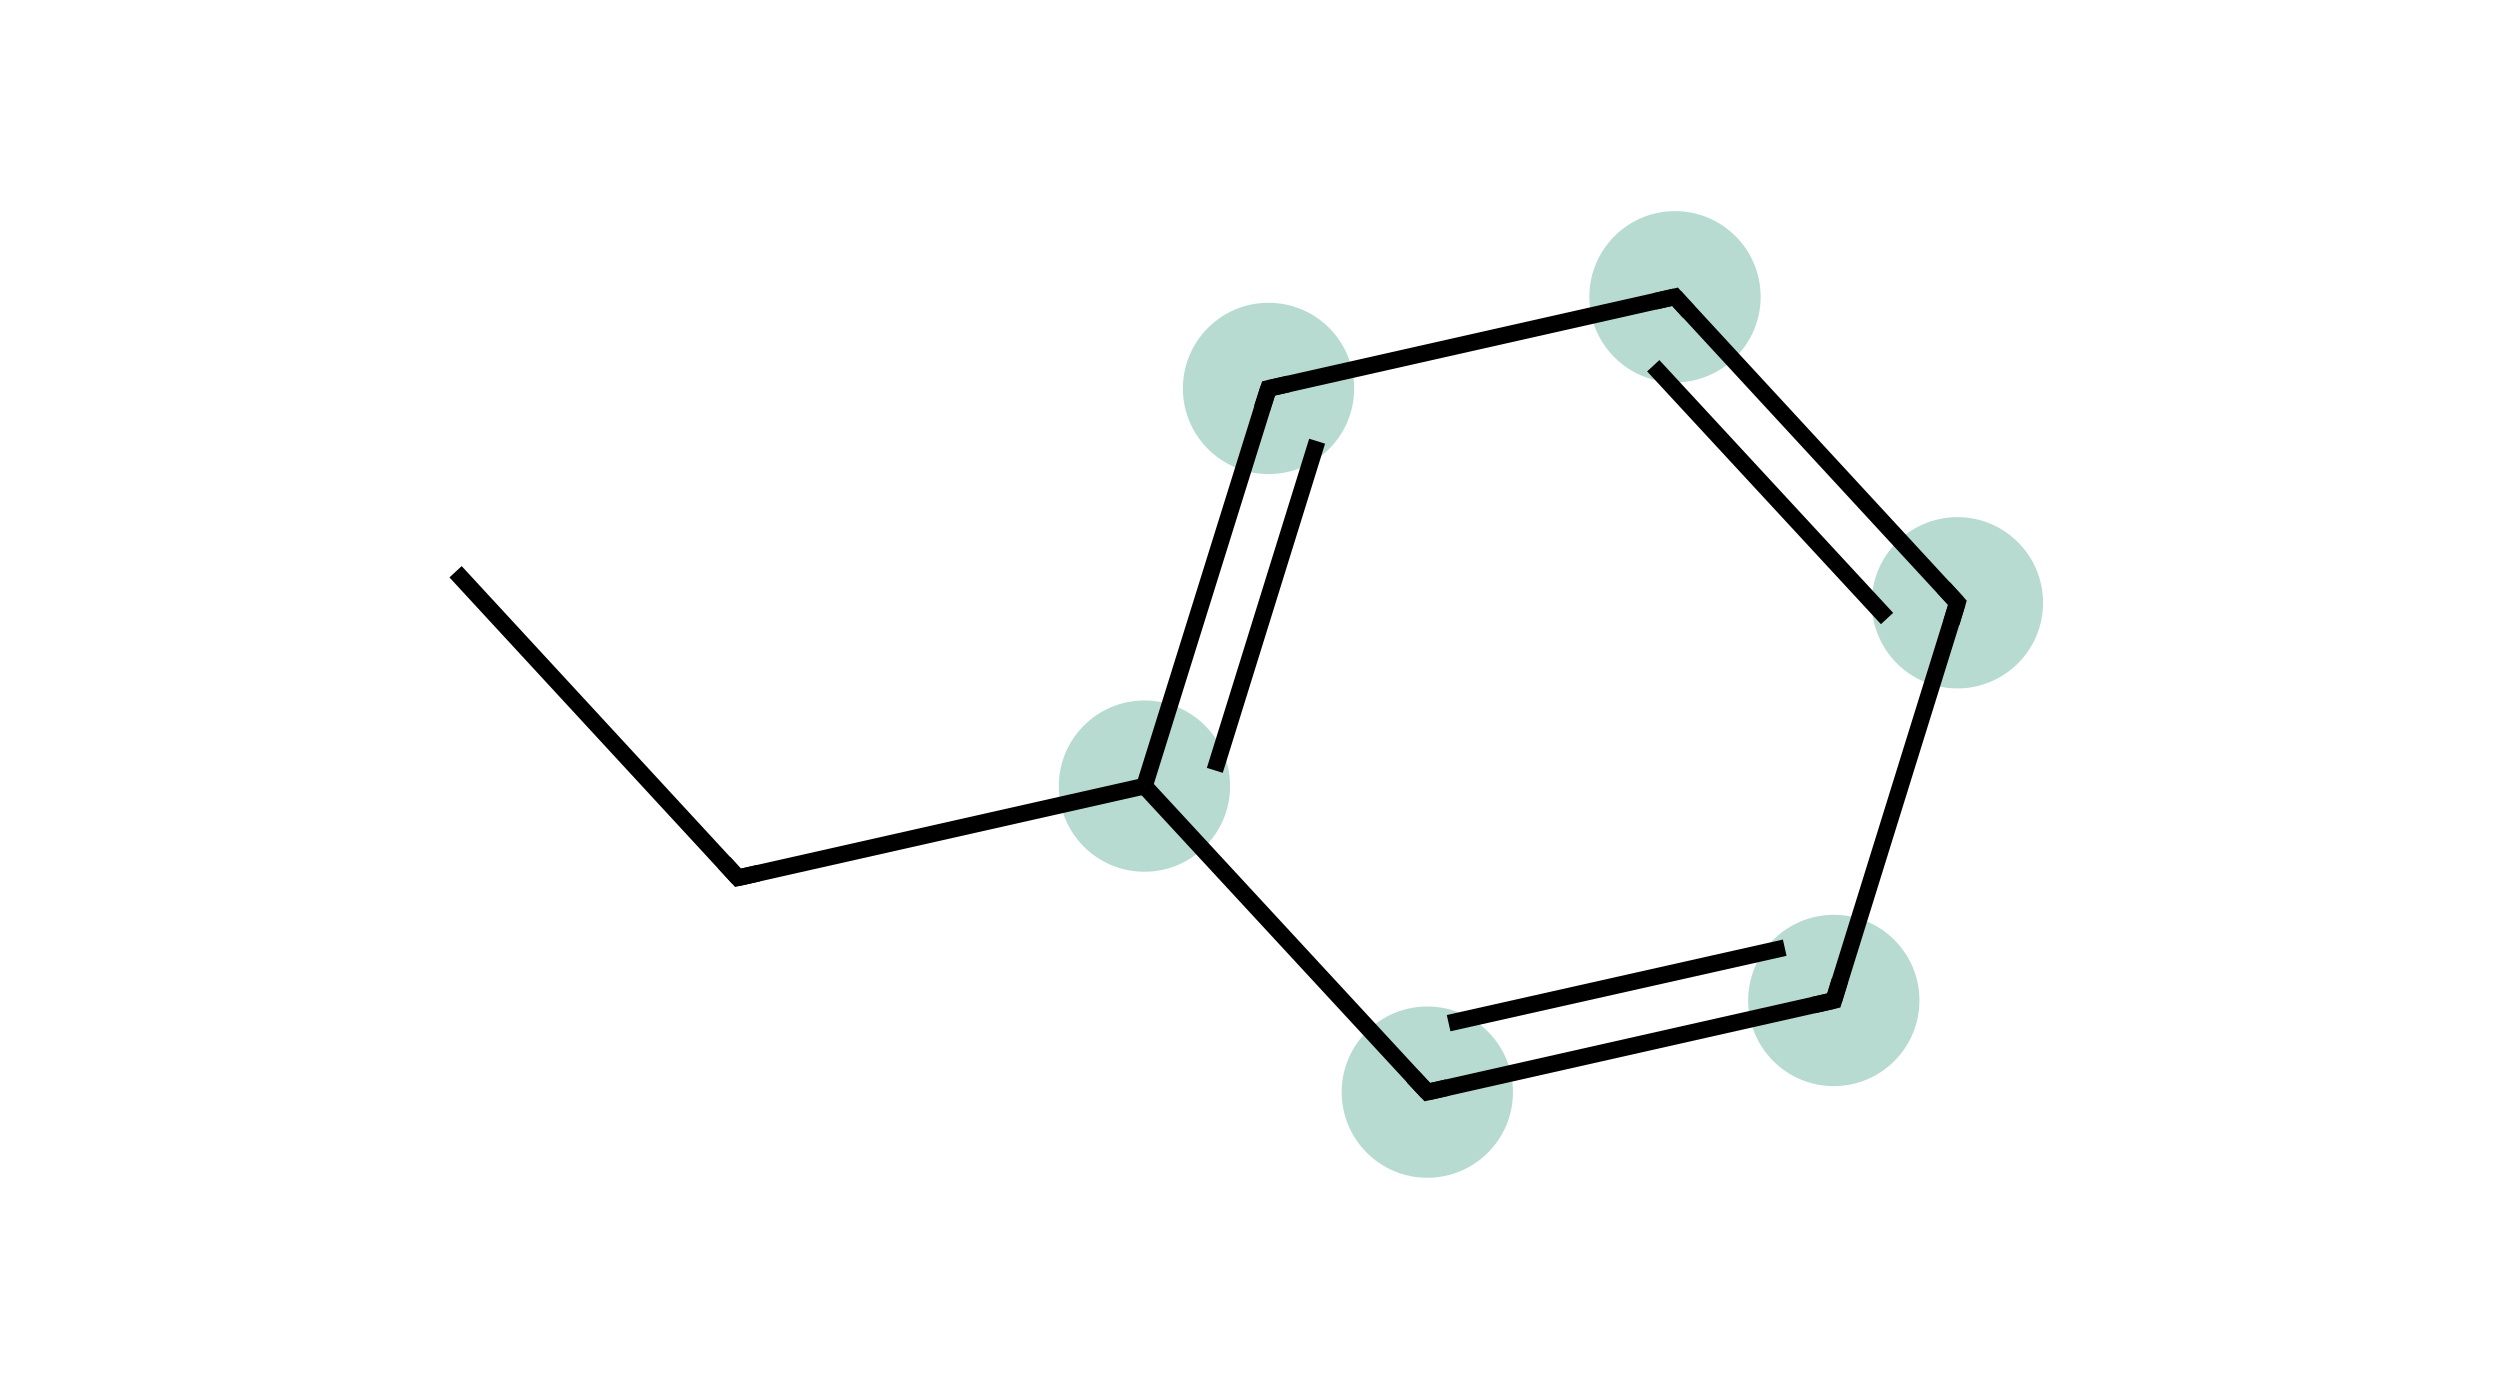
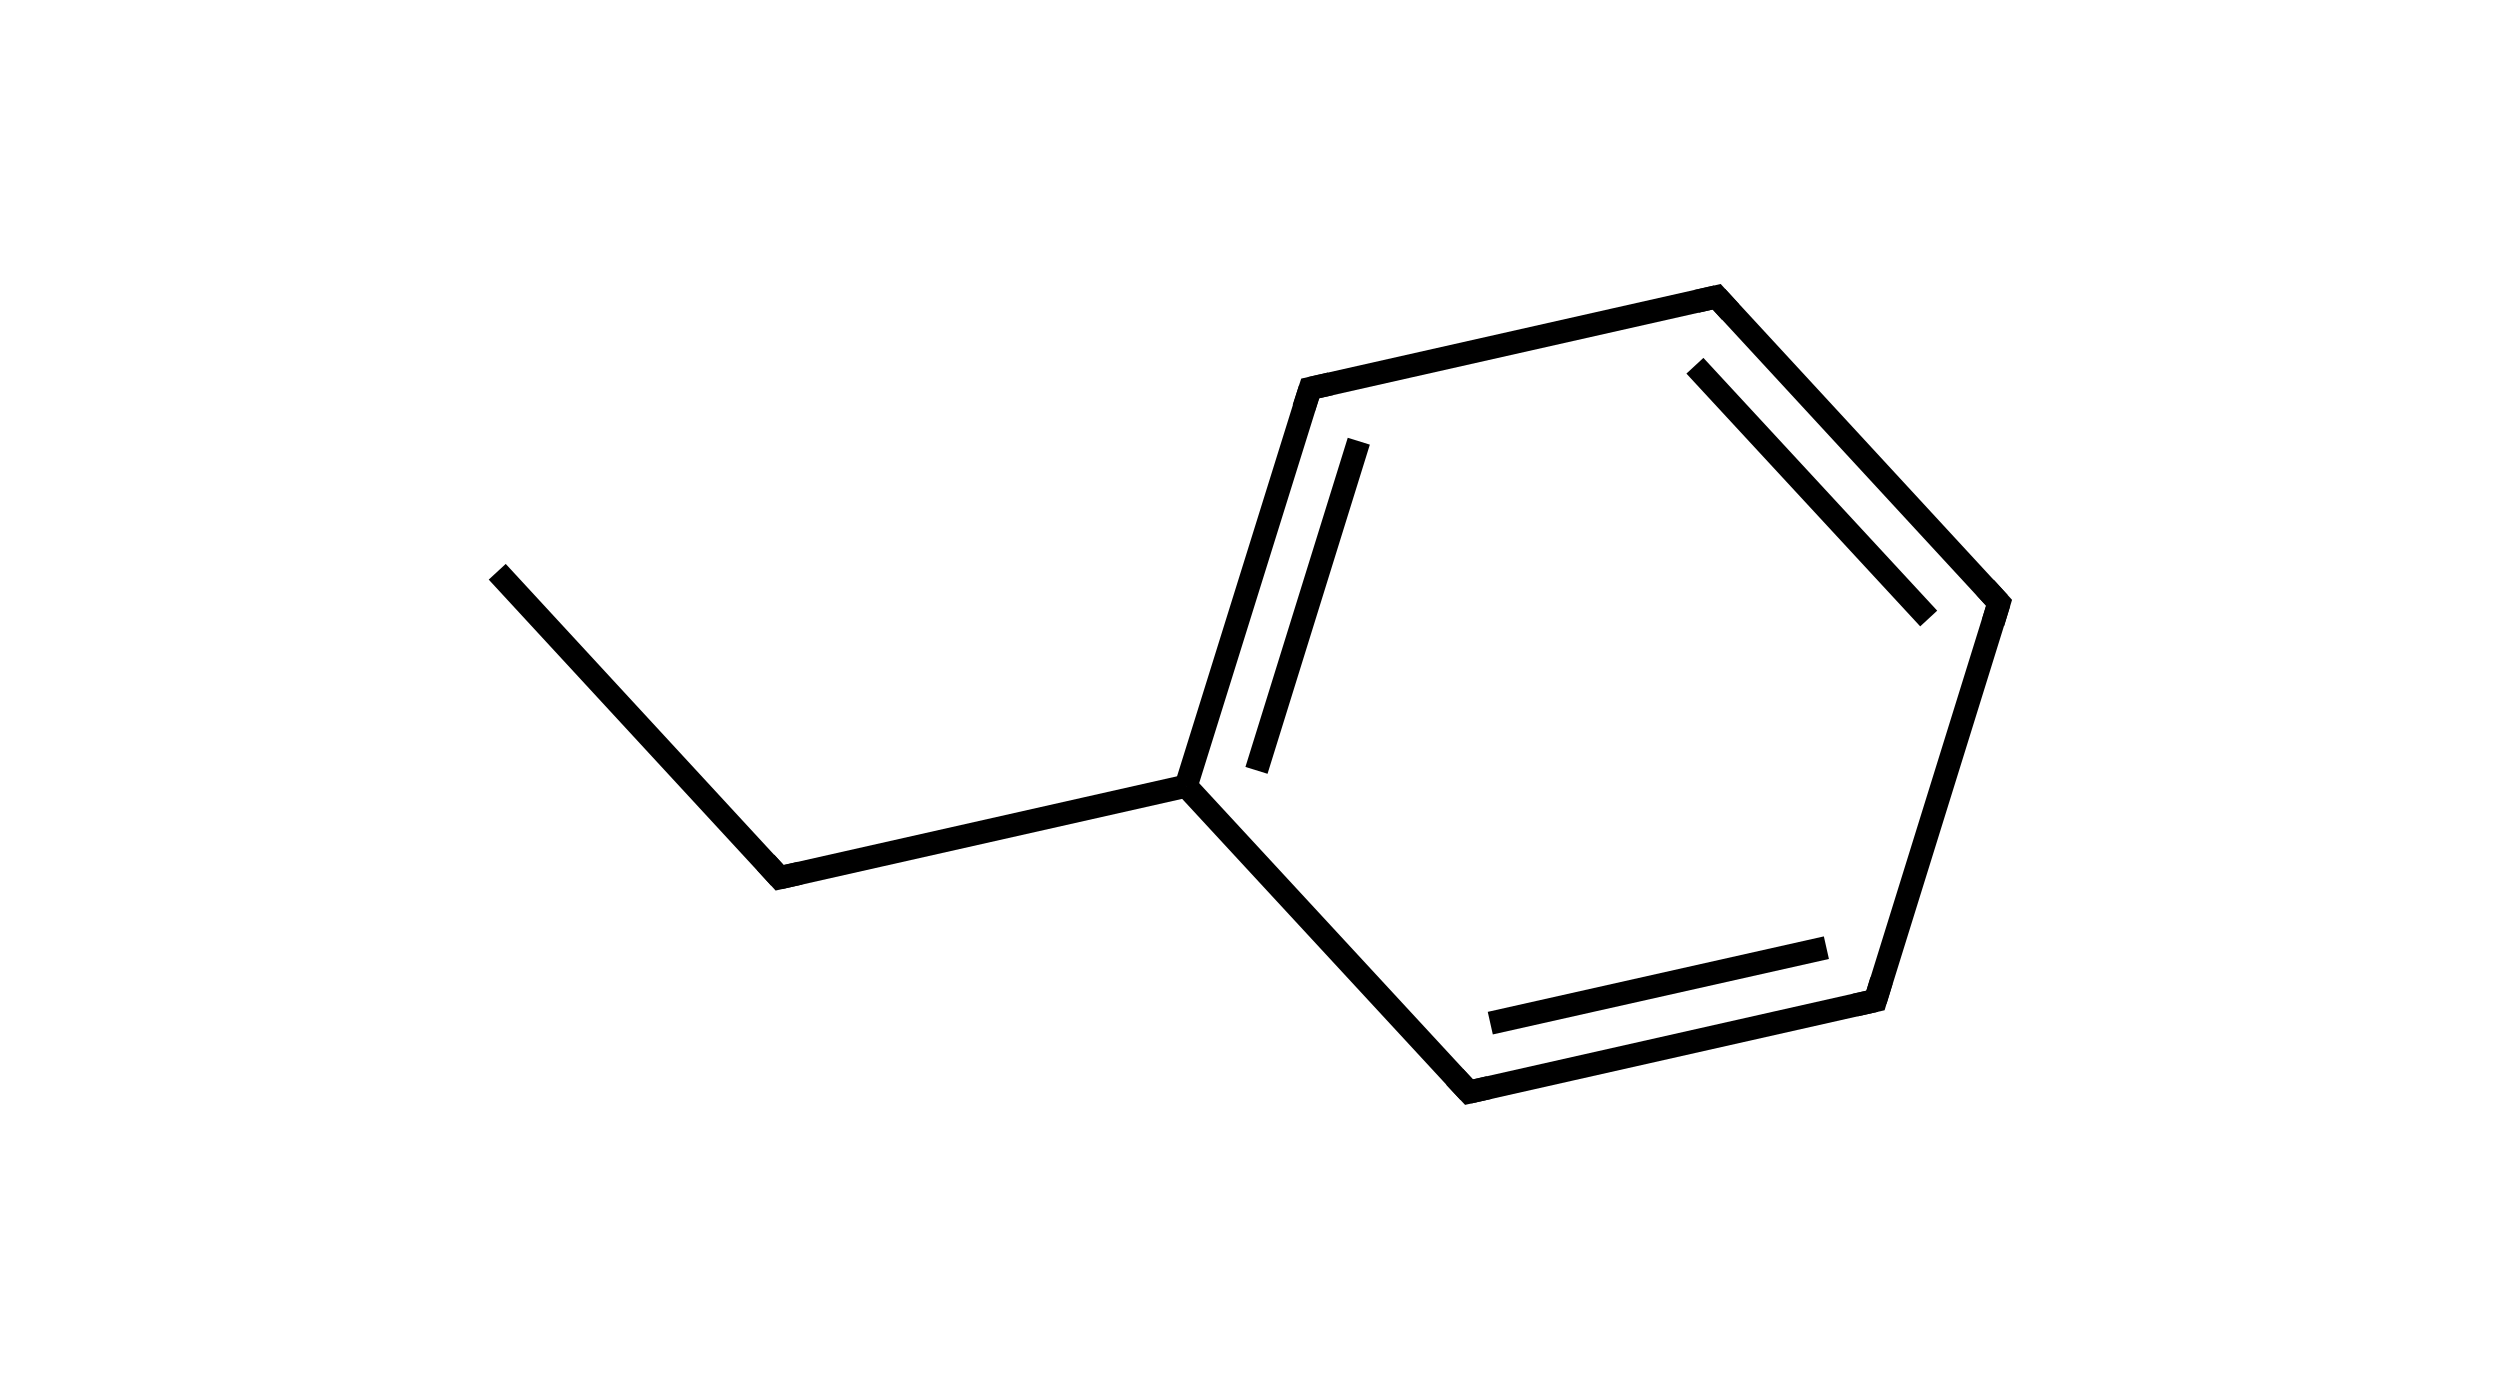
<svg xmlns="http://www.w3.org/2000/svg" version="1.1" baseProfile="full" xml:space="preserve" width="540px" height="300px" viewBox="0 0 540 300">
-   <ellipse cx="247.2" cy="169.8" rx="18.0" ry="18.0" class="atom-2" style="fill:#B7DBD1;fill-rule:evenodd;stroke:#B7DBD1;stroke-width:1.0px;stroke-linecap:butt;stroke-linejoin:miter;stroke-opacity:1" />
-   <ellipse cx="274.0" cy="83.9" rx="18.0" ry="18.0" class="atom-3" style="fill:#B7DBD1;fill-rule:evenodd;stroke:#B7DBD1;stroke-width:1.0px;stroke-linecap:butt;stroke-linejoin:miter;stroke-opacity:1" />
-   <ellipse cx="361.8" cy="64.1" rx="18.0" ry="18.0" class="atom-4" style="fill:#B7DBD1;fill-rule:evenodd;stroke:#B7DBD1;stroke-width:1.0px;stroke-linecap:butt;stroke-linejoin:miter;stroke-opacity:1" />
-   <ellipse cx="422.8" cy="130.2" rx="18.0" ry="18.0" class="atom-5" style="fill:#B7DBD1;fill-rule:evenodd;stroke:#B7DBD1;stroke-width:1.0px;stroke-linecap:butt;stroke-linejoin:miter;stroke-opacity:1" />
-   <ellipse cx="396.1" cy="216.1" rx="18.0" ry="18.0" class="atom-6" style="fill:#B7DBD1;fill-rule:evenodd;stroke:#B7DBD1;stroke-width:1.0px;stroke-linecap:butt;stroke-linejoin:miter;stroke-opacity:1" />
-   <ellipse cx="308.3" cy="235.9" rx="18.0" ry="18.0" class="atom-7" style="fill:#B7DBD1;fill-rule:evenodd;stroke:#B7DBD1;stroke-width:1.0px;stroke-linecap:butt;stroke-linejoin:miter;stroke-opacity:1" />
-   <path class="bond-0 atom-0 atom-1" d="M 98.4,123.5 L 159.4,189.6" style="fill:none;fill-rule:evenodd;stroke:#000000;stroke-width:3.6px;stroke-linecap:butt;stroke-linejoin:miter;stroke-opacity:1" />
-   <path class="bond-1 atom-1 atom-2" d="M 159.4,189.6 L 247.2,169.8" style="fill:none;fill-rule:evenodd;stroke:#000000;stroke-width:3.6px;stroke-linecap:butt;stroke-linejoin:miter;stroke-opacity:1" />
-   <path class="bond-2 atom-2 atom-3" d="M 247.2,169.8 L 274.0,83.9" style="fill:none;fill-rule:evenodd;stroke:#000000;stroke-width:3.6px;stroke-linecap:butt;stroke-linejoin:miter;stroke-opacity:1" />
-   <path class="bond-2 atom-2 atom-3" d="M 262.4,166.4 L 284.5,95.3" style="fill:none;fill-rule:evenodd;stroke:#000000;stroke-width:3.6px;stroke-linecap:butt;stroke-linejoin:miter;stroke-opacity:1" />
-   <path class="bond-3 atom-3 atom-4" d="M 274.0,83.9 L 361.8,64.1" style="fill:none;fill-rule:evenodd;stroke:#000000;stroke-width:3.6px;stroke-linecap:butt;stroke-linejoin:miter;stroke-opacity:1" />
-   <path class="bond-4 atom-4 atom-5" d="M 361.8,64.1 L 422.8,130.2" style="fill:none;fill-rule:evenodd;stroke:#000000;stroke-width:3.6px;stroke-linecap:butt;stroke-linejoin:miter;stroke-opacity:1" />
-   <path class="bond-4 atom-4 atom-5" d="M 357.1,79.0 L 407.6,133.6" style="fill:none;fill-rule:evenodd;stroke:#000000;stroke-width:3.6px;stroke-linecap:butt;stroke-linejoin:miter;stroke-opacity:1" />
-   <path class="bond-5 atom-5 atom-6" d="M 422.8,130.2 L 396.1,216.1" style="fill:none;fill-rule:evenodd;stroke:#000000;stroke-width:3.6px;stroke-linecap:butt;stroke-linejoin:miter;stroke-opacity:1" />
-   <path class="bond-6 atom-6 atom-7" d="M 396.1,216.1 L 308.3,235.9" style="fill:none;fill-rule:evenodd;stroke:#000000;stroke-width:3.6px;stroke-linecap:butt;stroke-linejoin:miter;stroke-opacity:1" />
-   <path class="bond-6 atom-6 atom-7" d="M 385.5,204.7 L 312.9,221.0" style="fill:none;fill-rule:evenodd;stroke:#000000;stroke-width:3.6px;stroke-linecap:butt;stroke-linejoin:miter;stroke-opacity:1" />
-   <path class="bond-7 atom-7 atom-2" d="M 308.3,235.9 L 247.2,169.8" style="fill:none;fill-rule:evenodd;stroke:#000000;stroke-width:3.6px;stroke-linecap:butt;stroke-linejoin:miter;stroke-opacity:1" />
-   <path d="M 156.4,186.3 L 159.4,189.6 L 163.8,188.6" style="fill:none;stroke:#000000;stroke-width:3.6px;stroke-linecap:butt;stroke-linejoin:miter;stroke-miterlimit:10;stroke-opacity:1;" />
-   <path d="M 272.6,88.2 L 274.0,83.9 L 278.4,82.9" style="fill:none;stroke:#000000;stroke-width:3.6px;stroke-linecap:butt;stroke-linejoin:miter;stroke-miterlimit:10;stroke-opacity:1;" />
-   <path d="M 357.4,65.1 L 361.8,64.1 L 364.8,67.4" style="fill:none;stroke:#000000;stroke-width:3.6px;stroke-linecap:butt;stroke-linejoin:miter;stroke-miterlimit:10;stroke-opacity:1;" />
-   <path d="M 419.8,126.9 L 422.8,130.2 L 421.5,134.5" style="fill:none;stroke:#000000;stroke-width:3.6px;stroke-linecap:butt;stroke-linejoin:miter;stroke-miterlimit:10;stroke-opacity:1;" />
-   <path d="M 397.4,211.8 L 396.1,216.1 L 391.7,217.1" style="fill:none;stroke:#000000;stroke-width:3.6px;stroke-linecap:butt;stroke-linejoin:miter;stroke-miterlimit:10;stroke-opacity:1;" />
-   <path d="M 312.7,234.9 L 308.3,235.9 L 305.2,232.6" style="fill:none;stroke:#000000;stroke-width:3.6px;stroke-linecap:butt;stroke-linejoin:miter;stroke-miterlimit:10;stroke-opacity:1;" />
+   <path class="bond-0 atom-0 atom-1" d="M 107.4,123.5 L 168.4,189.6" style="fill:none;fill-rule:evenodd;stroke:#000000;stroke-width:5.0px;stroke-linecap:butt;stroke-linejoin:miter;stroke-opacity:1" />
+   <path class="bond-1 atom-1 atom-2" d="M 168.4,189.6 L 256.2,169.8" style="fill:none;fill-rule:evenodd;stroke:#000000;stroke-width:5.0px;stroke-linecap:butt;stroke-linejoin:miter;stroke-opacity:1" />
+   <path class="bond-2 atom-2 atom-3" d="M 256.2,169.8 L 283.0,83.9" style="fill:none;fill-rule:evenodd;stroke:#000000;stroke-width:5.0px;stroke-linecap:butt;stroke-linejoin:miter;stroke-opacity:1" />
+   <path class="bond-2 atom-2 atom-3" d="M 271.4,166.4 L 293.5,95.3" style="fill:none;fill-rule:evenodd;stroke:#000000;stroke-width:5.0px;stroke-linecap:butt;stroke-linejoin:miter;stroke-opacity:1" />
+   <path class="bond-3 atom-3 atom-4" d="M 283.0,83.9 L 370.8,64.1" style="fill:none;fill-rule:evenodd;stroke:#000000;stroke-width:5.0px;stroke-linecap:butt;stroke-linejoin:miter;stroke-opacity:1" />
+   <path class="bond-4 atom-4 atom-5" d="M 370.8,64.1 L 431.8,130.2" style="fill:none;fill-rule:evenodd;stroke:#000000;stroke-width:5.0px;stroke-linecap:butt;stroke-linejoin:miter;stroke-opacity:1" />
+   <path class="bond-4 atom-4 atom-5" d="M 366.1,79.0 L 416.6,133.6" style="fill:none;fill-rule:evenodd;stroke:#000000;stroke-width:5.0px;stroke-linecap:butt;stroke-linejoin:miter;stroke-opacity:1" />
+   <path class="bond-5 atom-5 atom-6" d="M 431.8,130.2 L 405.1,216.1" style="fill:none;fill-rule:evenodd;stroke:#000000;stroke-width:5.0px;stroke-linecap:butt;stroke-linejoin:miter;stroke-opacity:1" />
+   <path class="bond-6 atom-6 atom-7" d="M 405.1,216.1 L 317.3,235.9" style="fill:none;fill-rule:evenodd;stroke:#000000;stroke-width:5.0px;stroke-linecap:butt;stroke-linejoin:miter;stroke-opacity:1" />
+   <path class="bond-6 atom-6 atom-7" d="M 394.5,204.7 L 321.9,221.0" style="fill:none;fill-rule:evenodd;stroke:#000000;stroke-width:5.0px;stroke-linecap:butt;stroke-linejoin:miter;stroke-opacity:1" />
+   <path class="bond-7 atom-7 atom-2" d="M 317.3,235.9 L 256.2,169.8" style="fill:none;fill-rule:evenodd;stroke:#000000;stroke-width:5.0px;stroke-linecap:butt;stroke-linejoin:miter;stroke-opacity:1" />
+   <path d="M 165.4,186.3 L 168.4,189.6 L 172.8,188.6" style="fill:none;stroke:#000000;stroke-width:5.0px;stroke-linecap:butt;stroke-linejoin:miter;stroke-miterlimit:10;stroke-opacity:1;" />
+   <path d="M 281.6,88.2 L 283.0,83.9 L 287.4,82.9" style="fill:none;stroke:#000000;stroke-width:5.0px;stroke-linecap:butt;stroke-linejoin:miter;stroke-miterlimit:10;stroke-opacity:1;" />
+   <path d="M 366.4,65.1 L 370.8,64.1 L 373.8,67.4" style="fill:none;stroke:#000000;stroke-width:5.0px;stroke-linecap:butt;stroke-linejoin:miter;stroke-miterlimit:10;stroke-opacity:1;" />
+   <path d="M 428.8,126.9 L 431.8,130.2 L 430.5,134.5" style="fill:none;stroke:#000000;stroke-width:5.0px;stroke-linecap:butt;stroke-linejoin:miter;stroke-miterlimit:10;stroke-opacity:1;" />
+   <path d="M 406.4,211.8 L 405.1,216.1 L 400.7,217.1" style="fill:none;stroke:#000000;stroke-width:5.0px;stroke-linecap:butt;stroke-linejoin:miter;stroke-miterlimit:10;stroke-opacity:1;" />
+   <path d="M 321.7,234.9 L 317.3,235.9 L 314.2,232.6" style="fill:none;stroke:#000000;stroke-width:5.0px;stroke-linecap:butt;stroke-linejoin:miter;stroke-miterlimit:10;stroke-opacity:1;" />
</svg>
